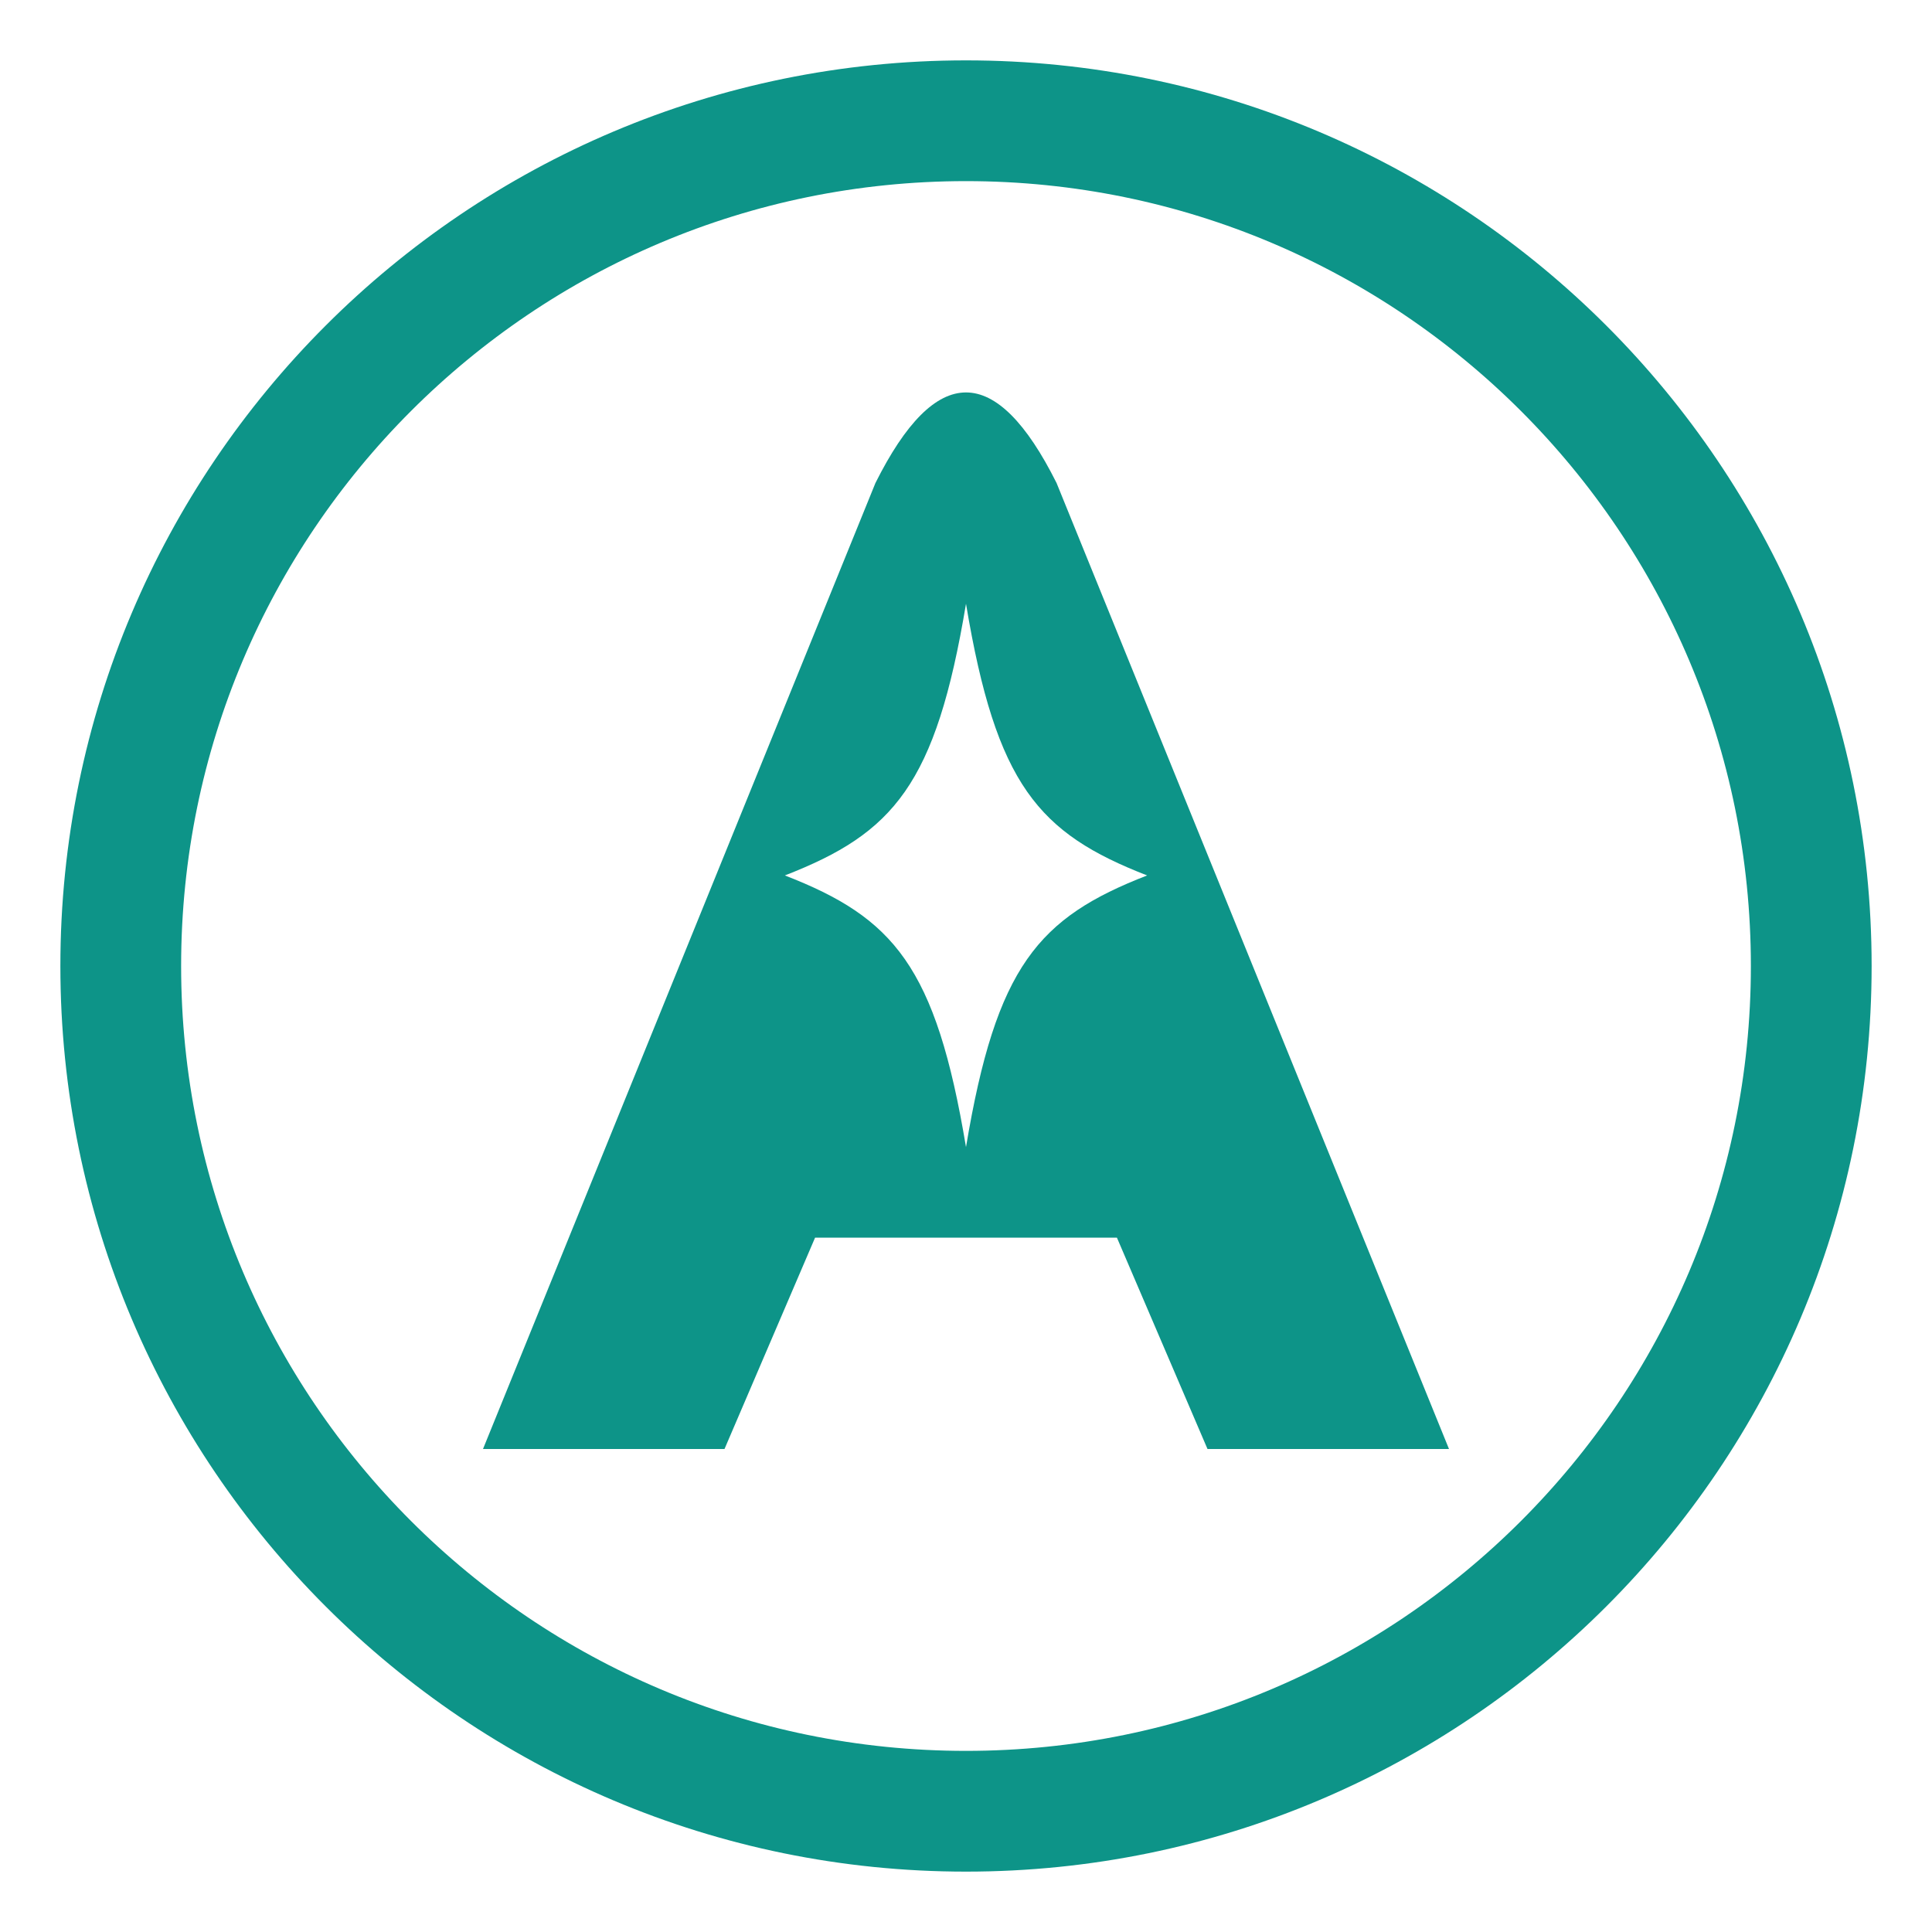
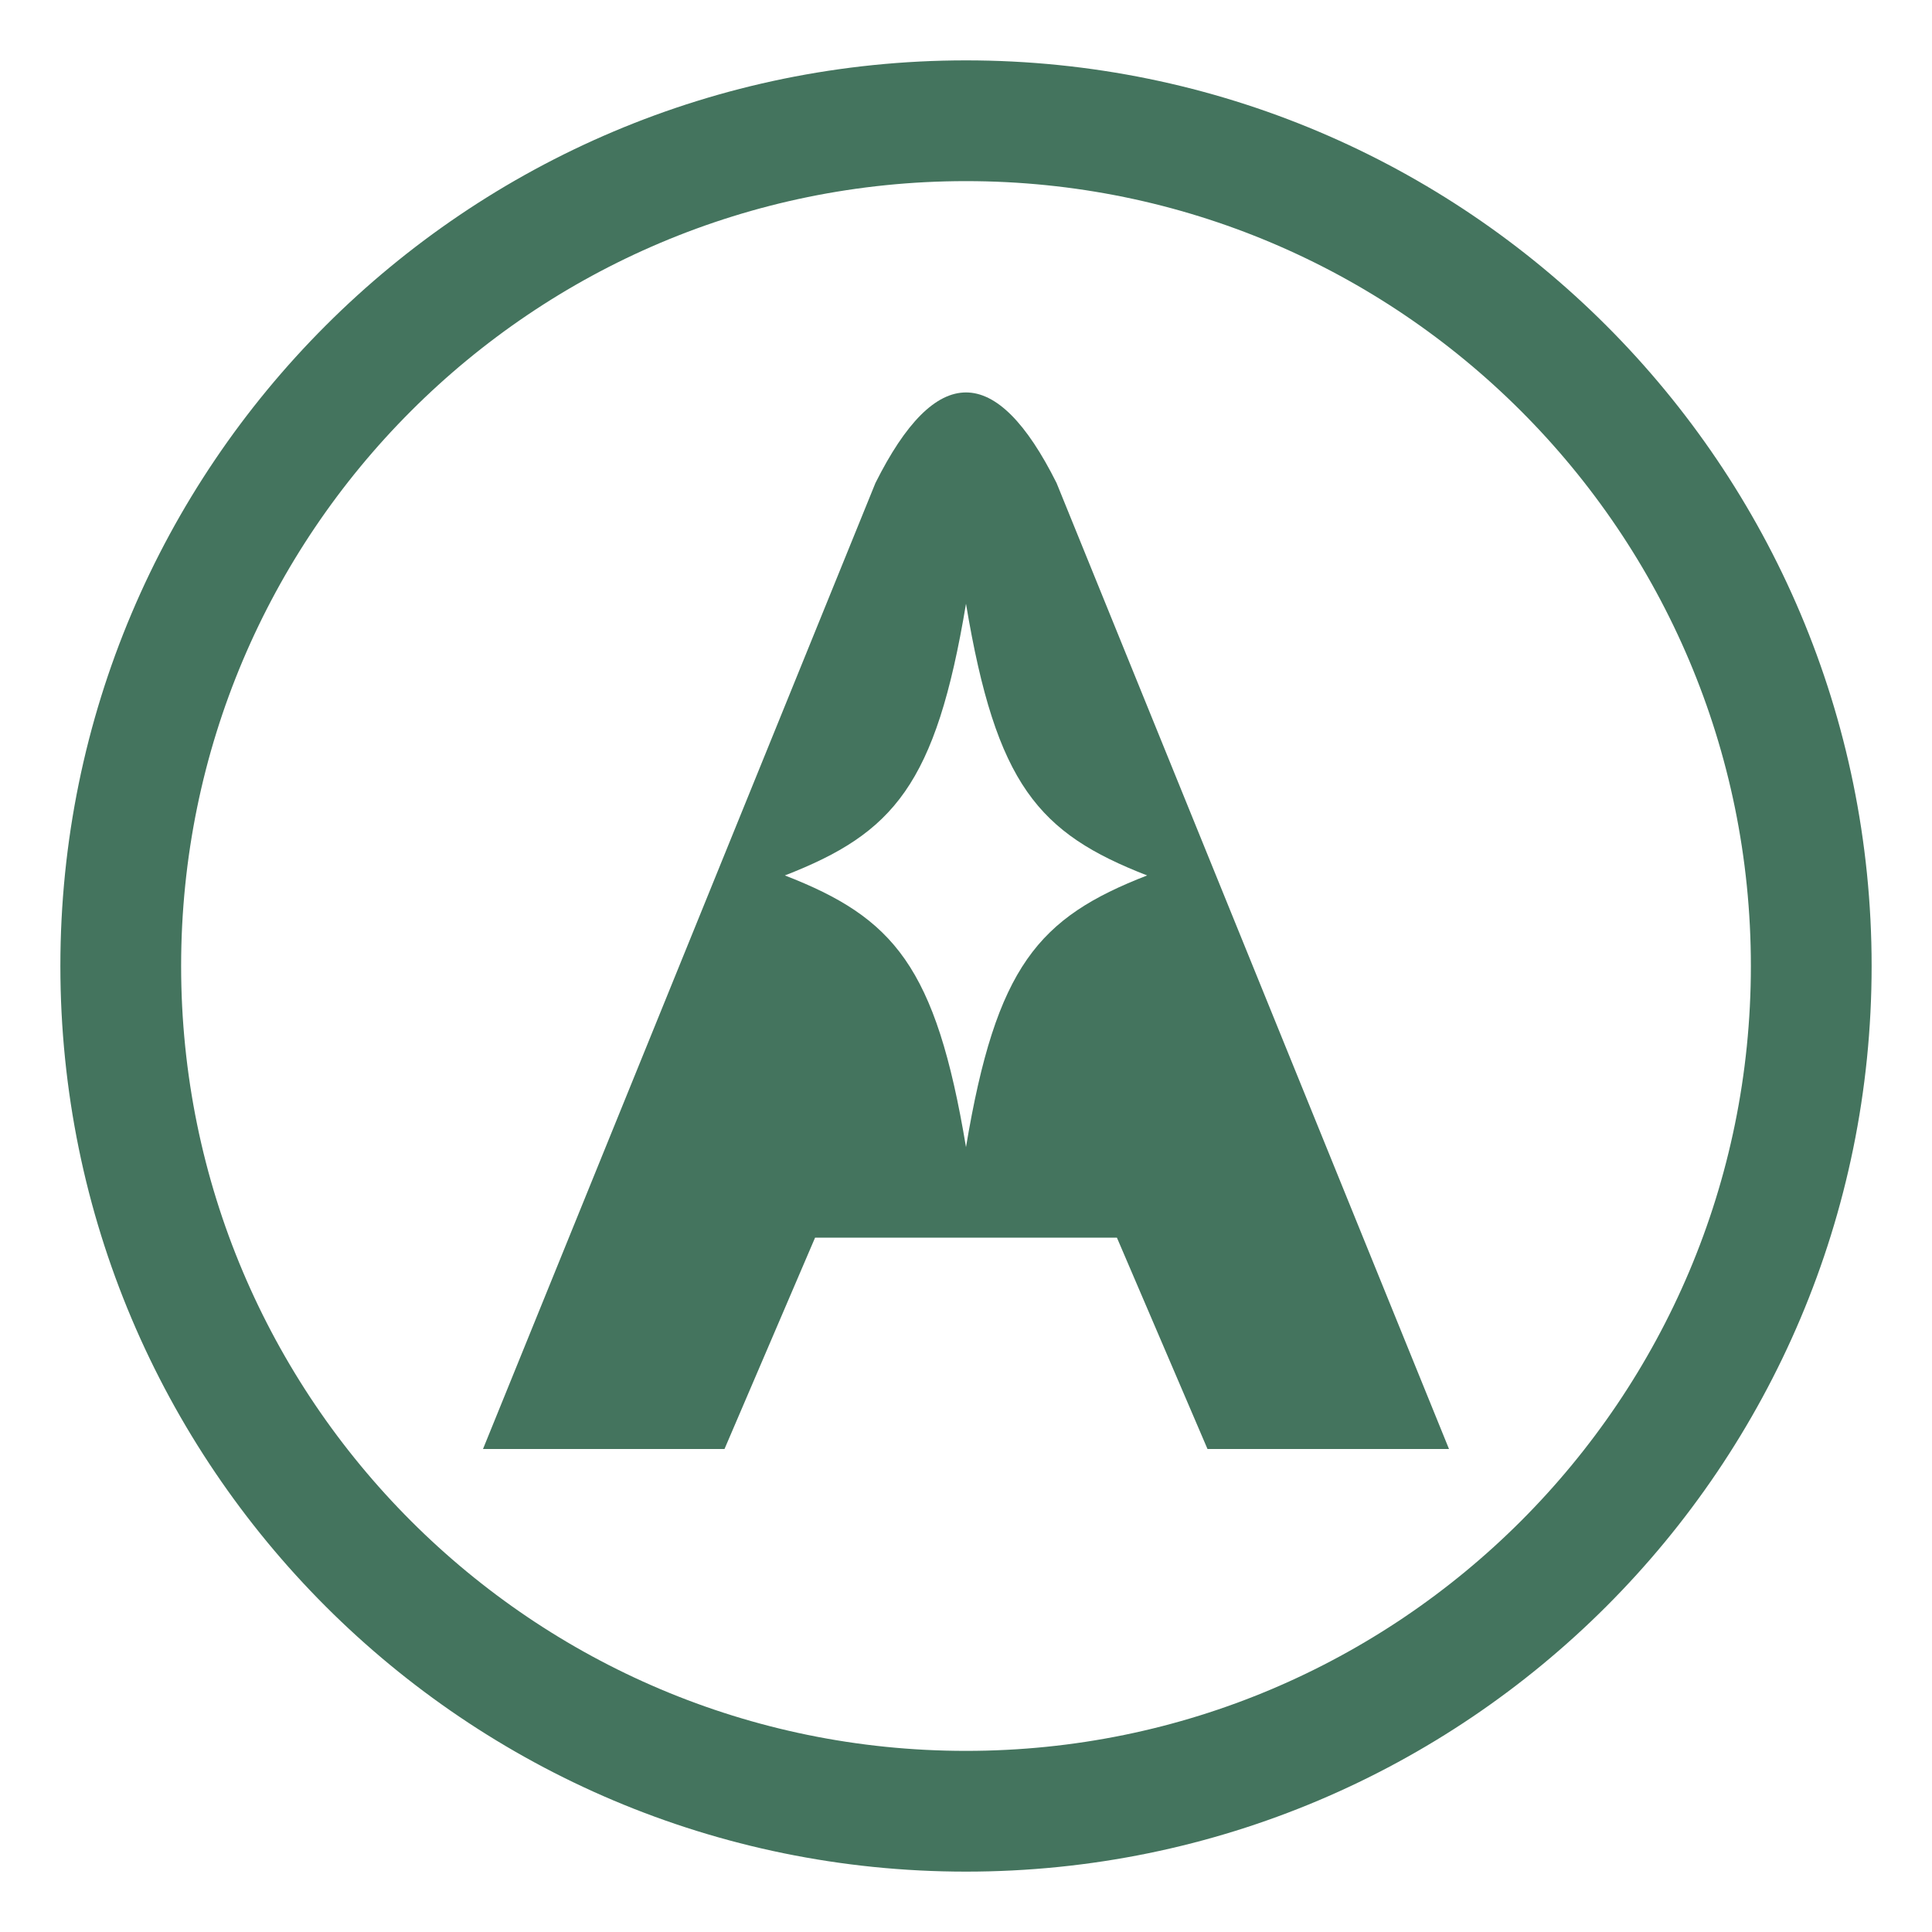
<svg xmlns="http://www.w3.org/2000/svg" viewBox="0 0 32 32" fill="none">
-   <circle cx="16" cy="16" r="14" stroke="#0d9488" stroke-width="2" />
-   <path fill="#0d9488" fill-rule="evenodd" d="M8 24 14.5 8Q16 5 17.5 8L24 24h-4l-1.5-3.5h-5L12 24Zm8-14c-.5 3-1.2 3.8-3 4.5 1.8.7 2.5 1.5 3 4.5.5-3 1.2-3.8 3-4.5-1.8-.7-2.5-1.5-3-4.5Z" />
+   <circle cx="16" cy="16" r="14" stroke="#44745e" stroke-width="2" />
+   <path fill="#44745e" fill-rule="evenodd" d="M8 24 14.5 8Q16 5 17.5 8L24 24h-4l-1.5-3.5h-5L12 24Zm8-14c-.5 3-1.2 3.8-3 4.5 1.8.7 2.5 1.5 3 4.5.5-3 1.2-3.8 3-4.5-1.8-.7-2.5-1.5-3-4.5Z" />
</svg>
